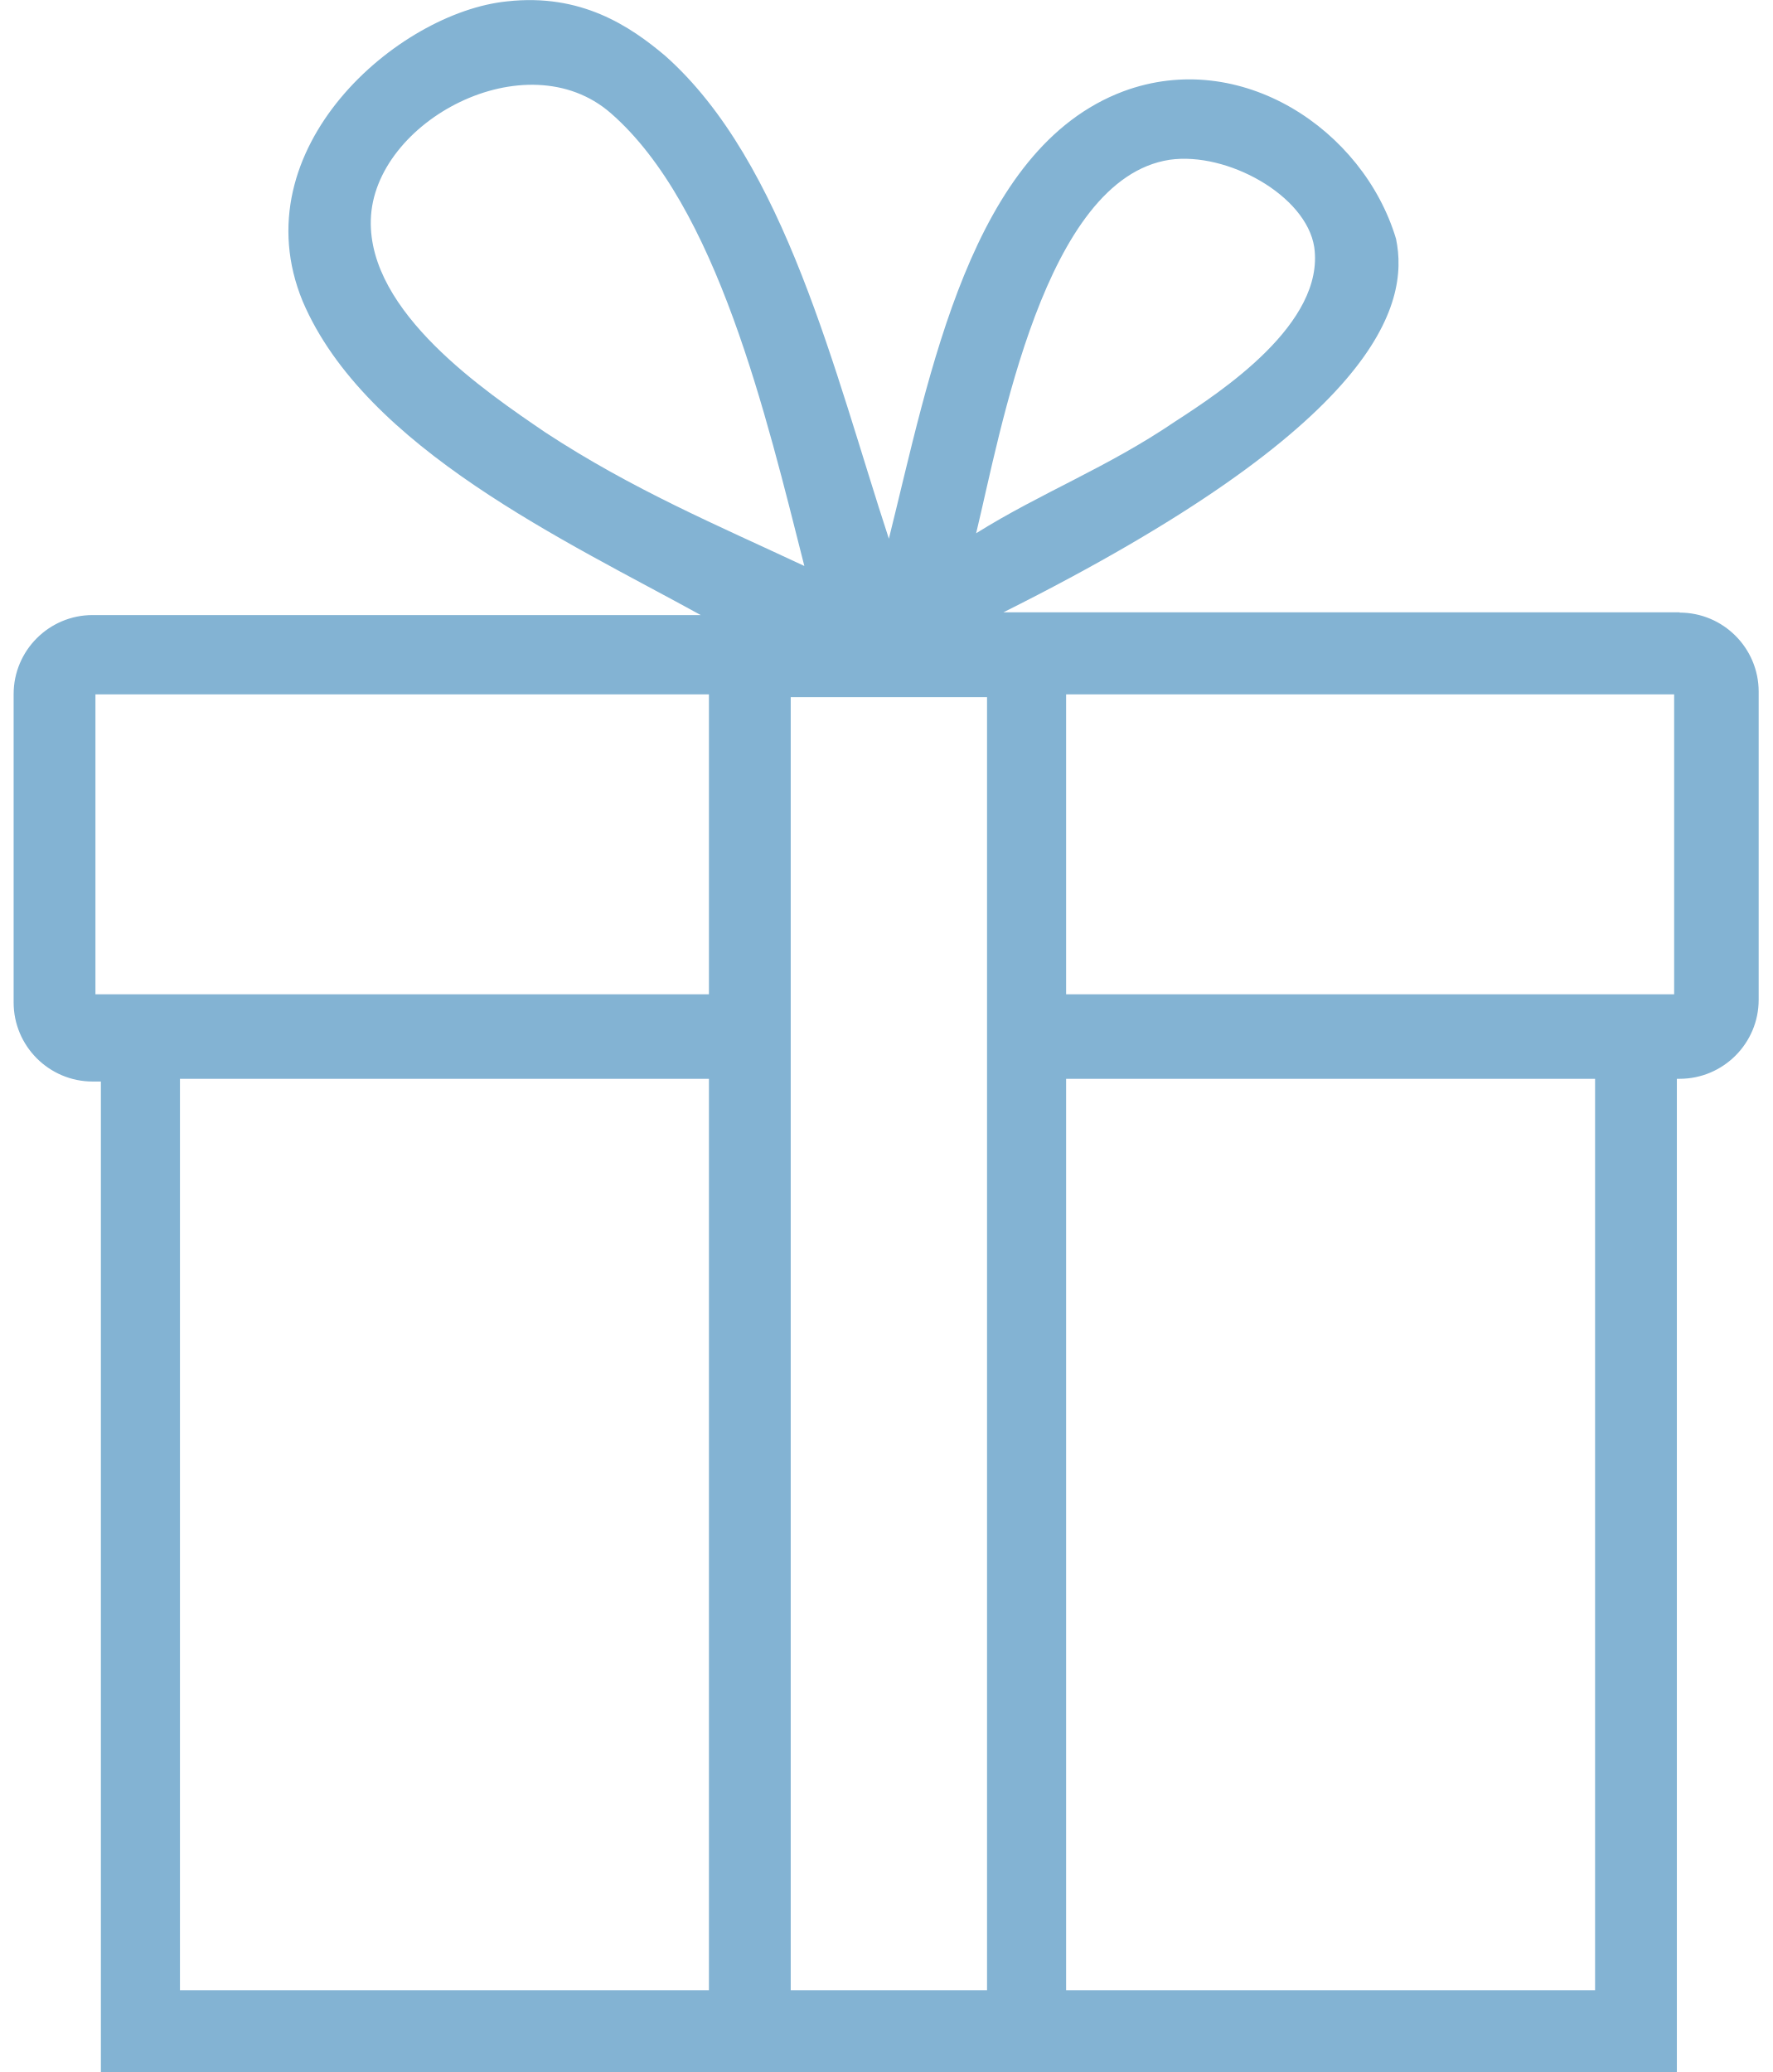
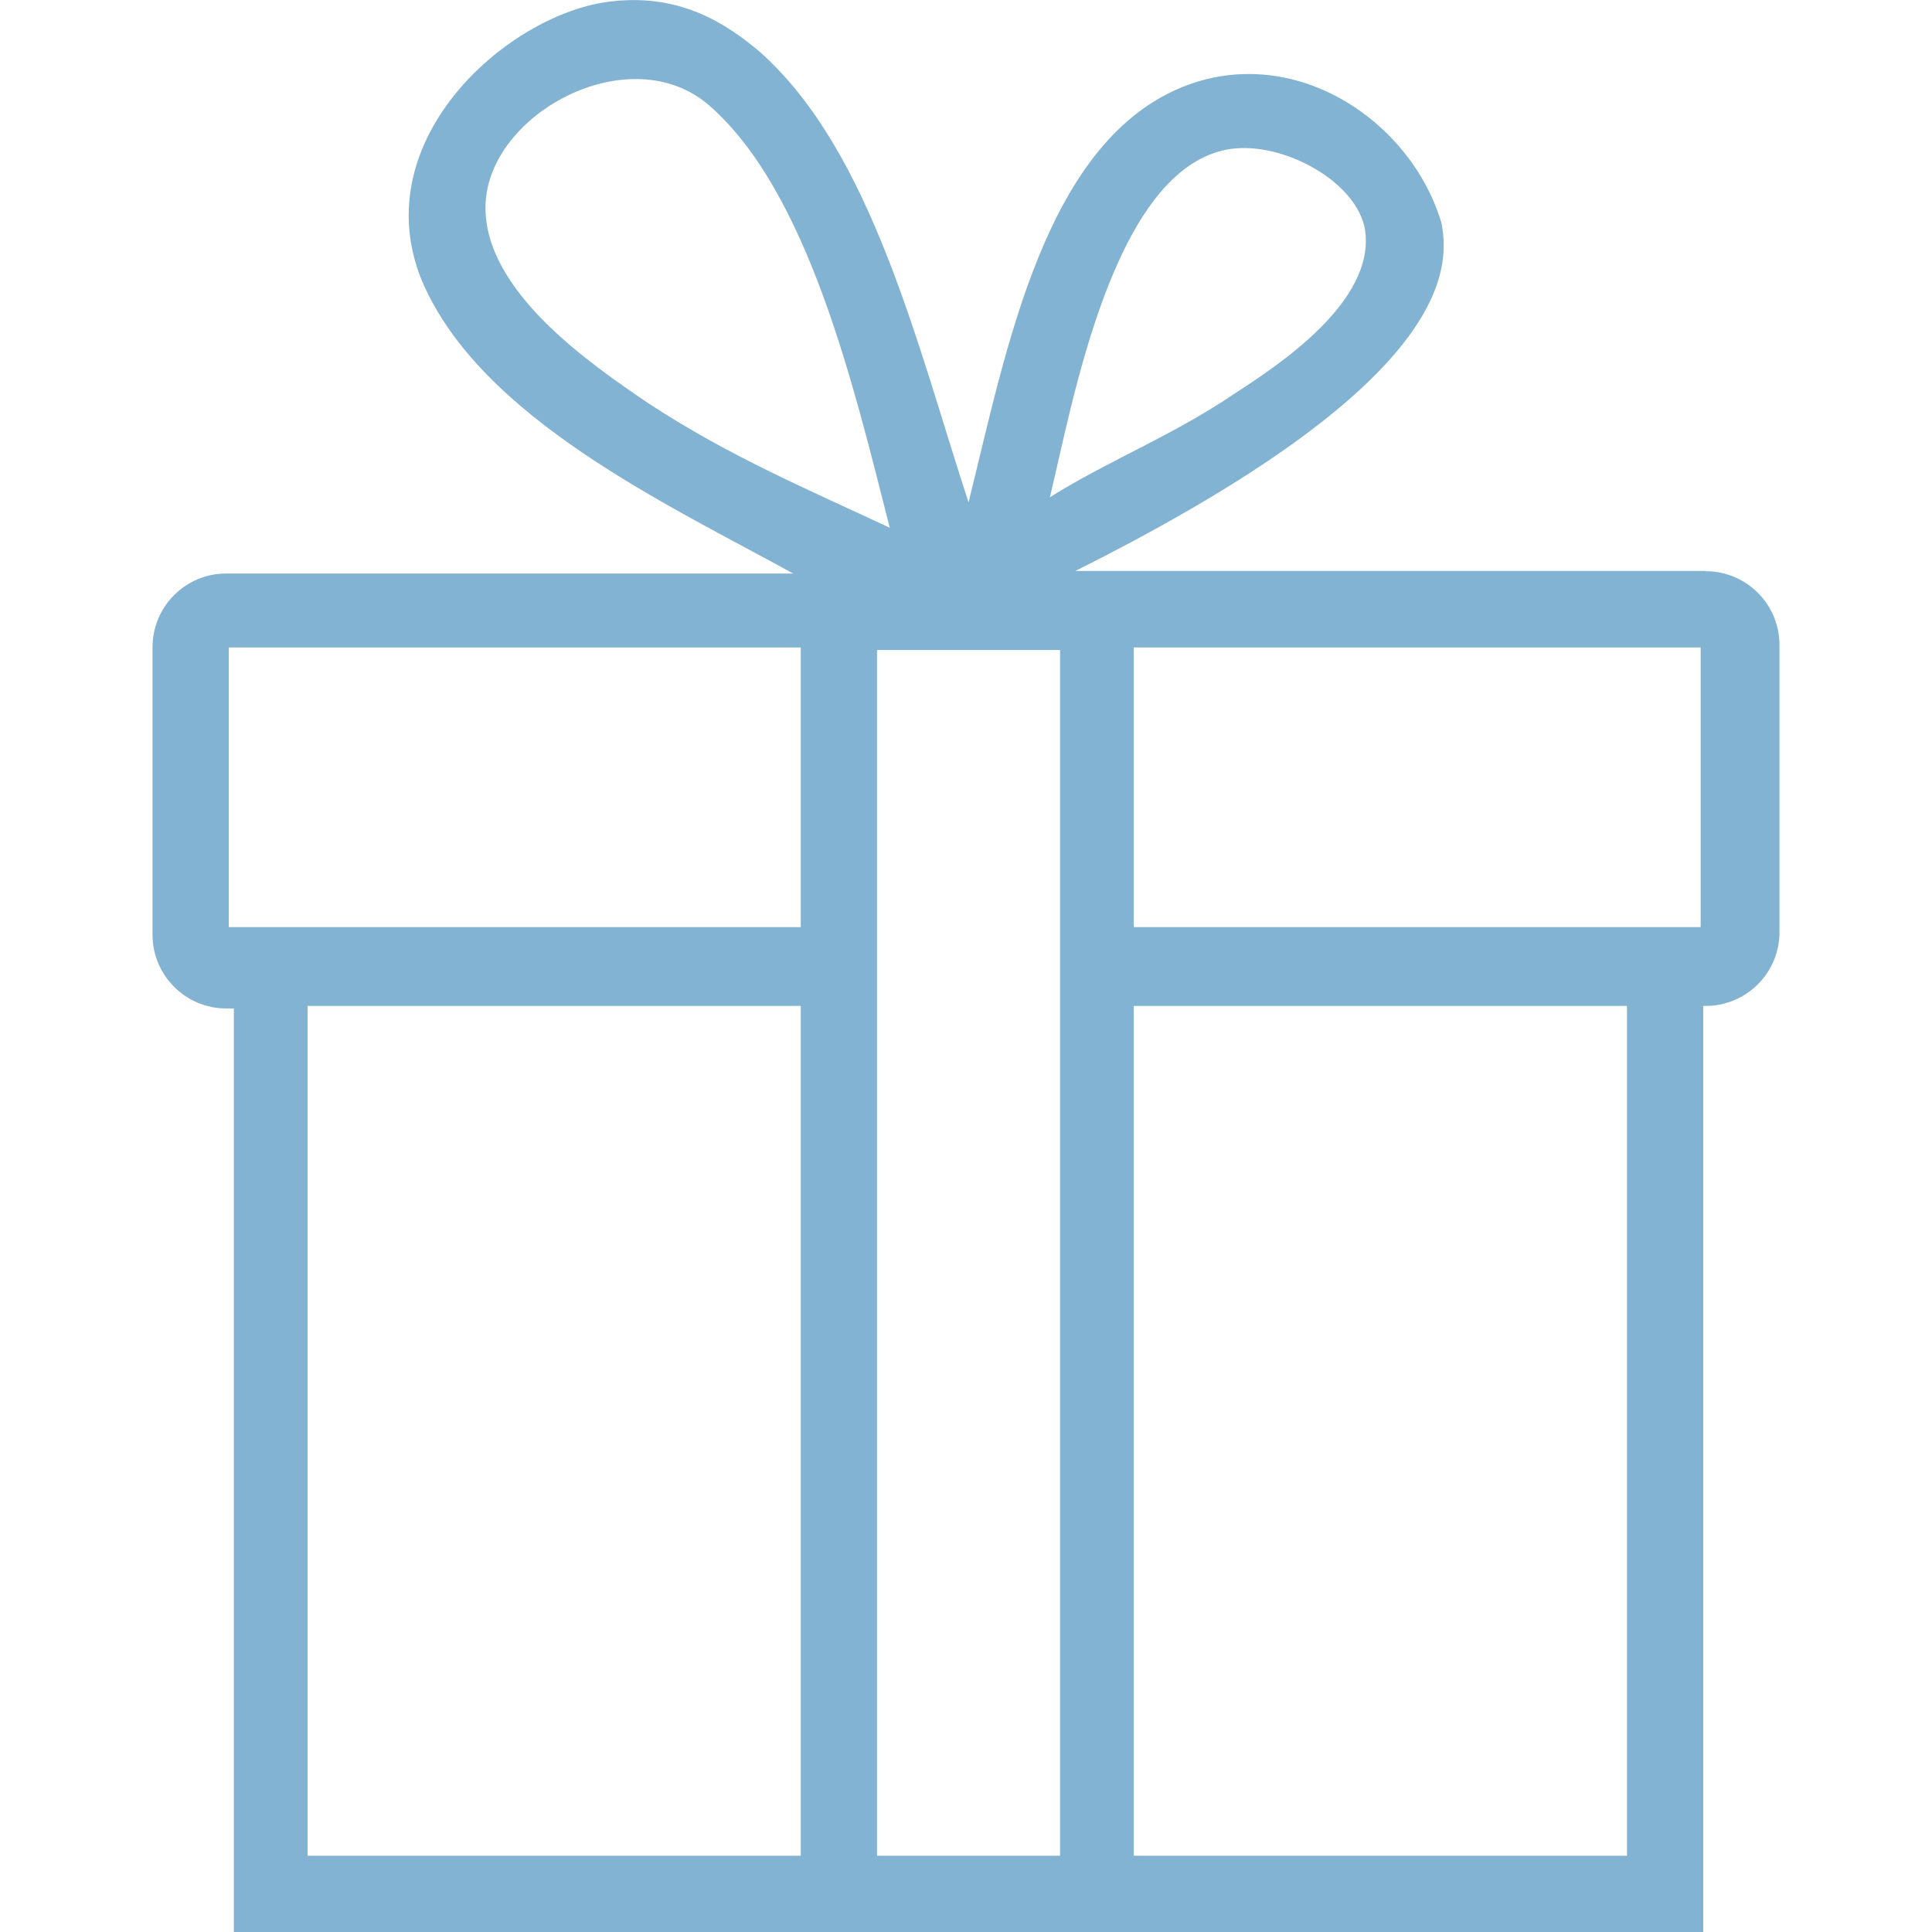
- <svg xmlns="http://www.w3.org/2000/svg" width="65" height="76" fill="none">
-   <path fill="#83B3D3" d="M61.6 22.46H36.8c13.8-6.9 14.9-11.3 14.4-13.7-1.2-4.01-5.7-7.01-10-5.41-5.6 2.1-7.1 10.4-8.6 16.41-2-6.1-3.8-13.8-8.2-17.71-1.3-1.1-3.1-2.3-5.8-2-4 .4-9.8 5.4-7.5 11 2.3 5.4 9.7 8.81 14.6 11.51H3.4a2.9 2.9 0 0 0-2.9 2.9v11.31c0 1.6 1.3 2.9 2.9 2.9h.3V76h57.8V39.57h.1c1.6 0 2.9-1.3 2.9-2.9v-11.3c0-1.6-1.3-2.9-2.9-2.9ZM42.9 5.86c2.1-.3 5 1.3 5.3 3.2.4 2.8-3.4 5.3-5.1 6.4-2.5 1.7-4.9 2.6-7.3 4.1.9-3.7 2.5-13 7.1-13.7Zm-22.9 10c-2.2-1.5-6.5-4.4-6.4-7.8.1-3.61 5.7-6.61 8.8-3.91 3.9 3.4 5.7 11.1 7.1 16.61-3.2-1.5-6.3-2.8-9.5-4.9ZM26 73H6.6V39.57H26V73Zm0-36.53H3.5v-11H26v11Zm10.2 0V73H29V25.57h7.2v10.9ZM58.5 73H39.1V39.57h19.4V73Zm2.9-36.53H39.1v-11h22.3v11Z" />
+ <svg xmlns="http://www.w3.org/2000/svg" width="76" height="76" viewBox="0 0 76 76" fill="none">
+   <path d="M67.1 22.46H42.3c13.8-6.9 14.9-11.3 14.4-13.7-1.2-4.01-5.7-7.01-10-5.41-5.6 2.1-7.1 10.4-8.6 16.41-2-6.1-3.8-13.8-8.2-17.71-1.3-1.1-3.1-2.3-5.8-2-4 .4-9.8 5.4-7.5 11 2.3 5.4 9.7 8.81 14.6 11.51H8.9a2.9 2.9 0 0 0-2.9 2.9v11.31c0 1.6 1.3 2.9 2.9 2.9h.3V76H67V39.57h.1c1.6 0 2.9-1.3 2.9-2.9v-11.3c0-1.6-1.3-2.9-2.9-2.9ZM48.4 5.86c2.1-.3 5 1.3 5.3 3.2.4 2.8-3.4 5.3-5.1 6.4-2.5 1.7-4.9 2.6-7.3 4.1.9-3.7 2.5-13 7.1-13.7Zm-22.9 10c-2.2-1.5-6.5-4.4-6.4-7.8.1-3.61 5.7-6.61 8.8-3.91 3.9 3.4 5.7 11.1 7.1 16.61-3.2-1.5-6.3-2.8-9.5-4.9Zm6 57.14H12.1V39.57h19.4V73Zm0-36.53H9v-11h22.5v11Zm10.2 0V73h-7.2V25.57h7.2v10.9ZM64 73H44.6V39.57H64V73Zm2.9-36.53H44.6v-11h22.3v11Z" fill="#83B3D3" />
</svg>
